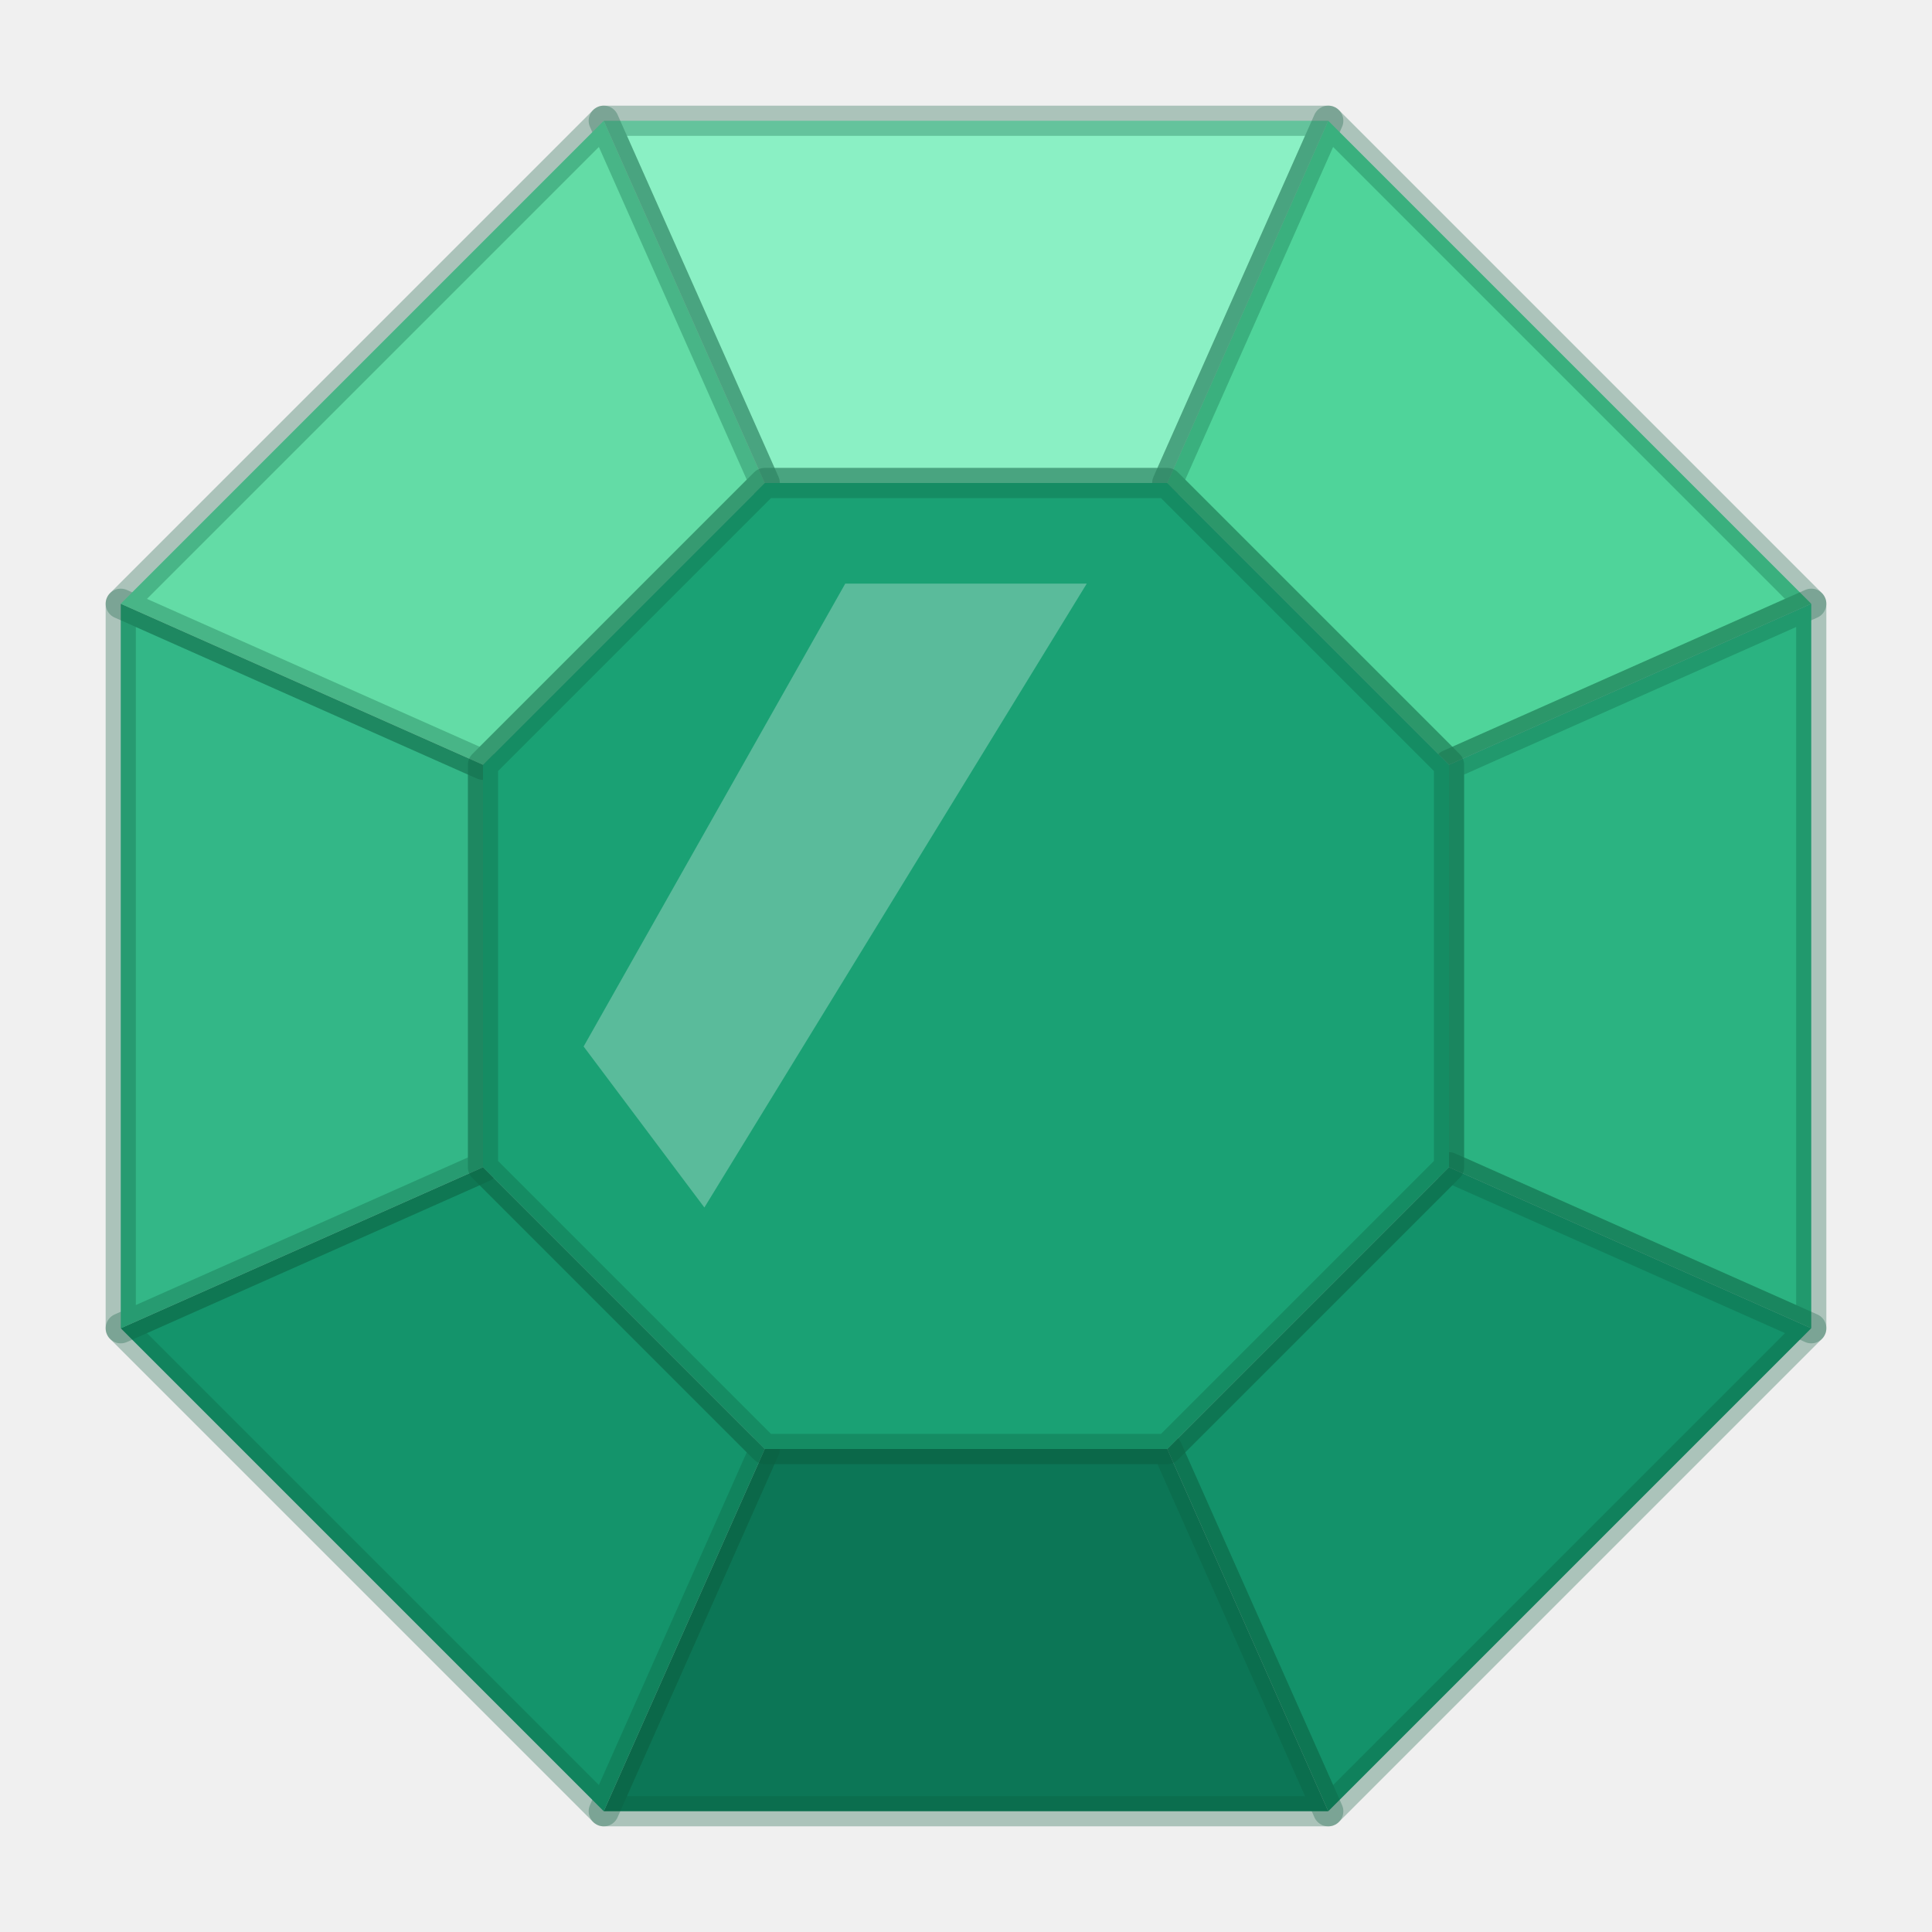
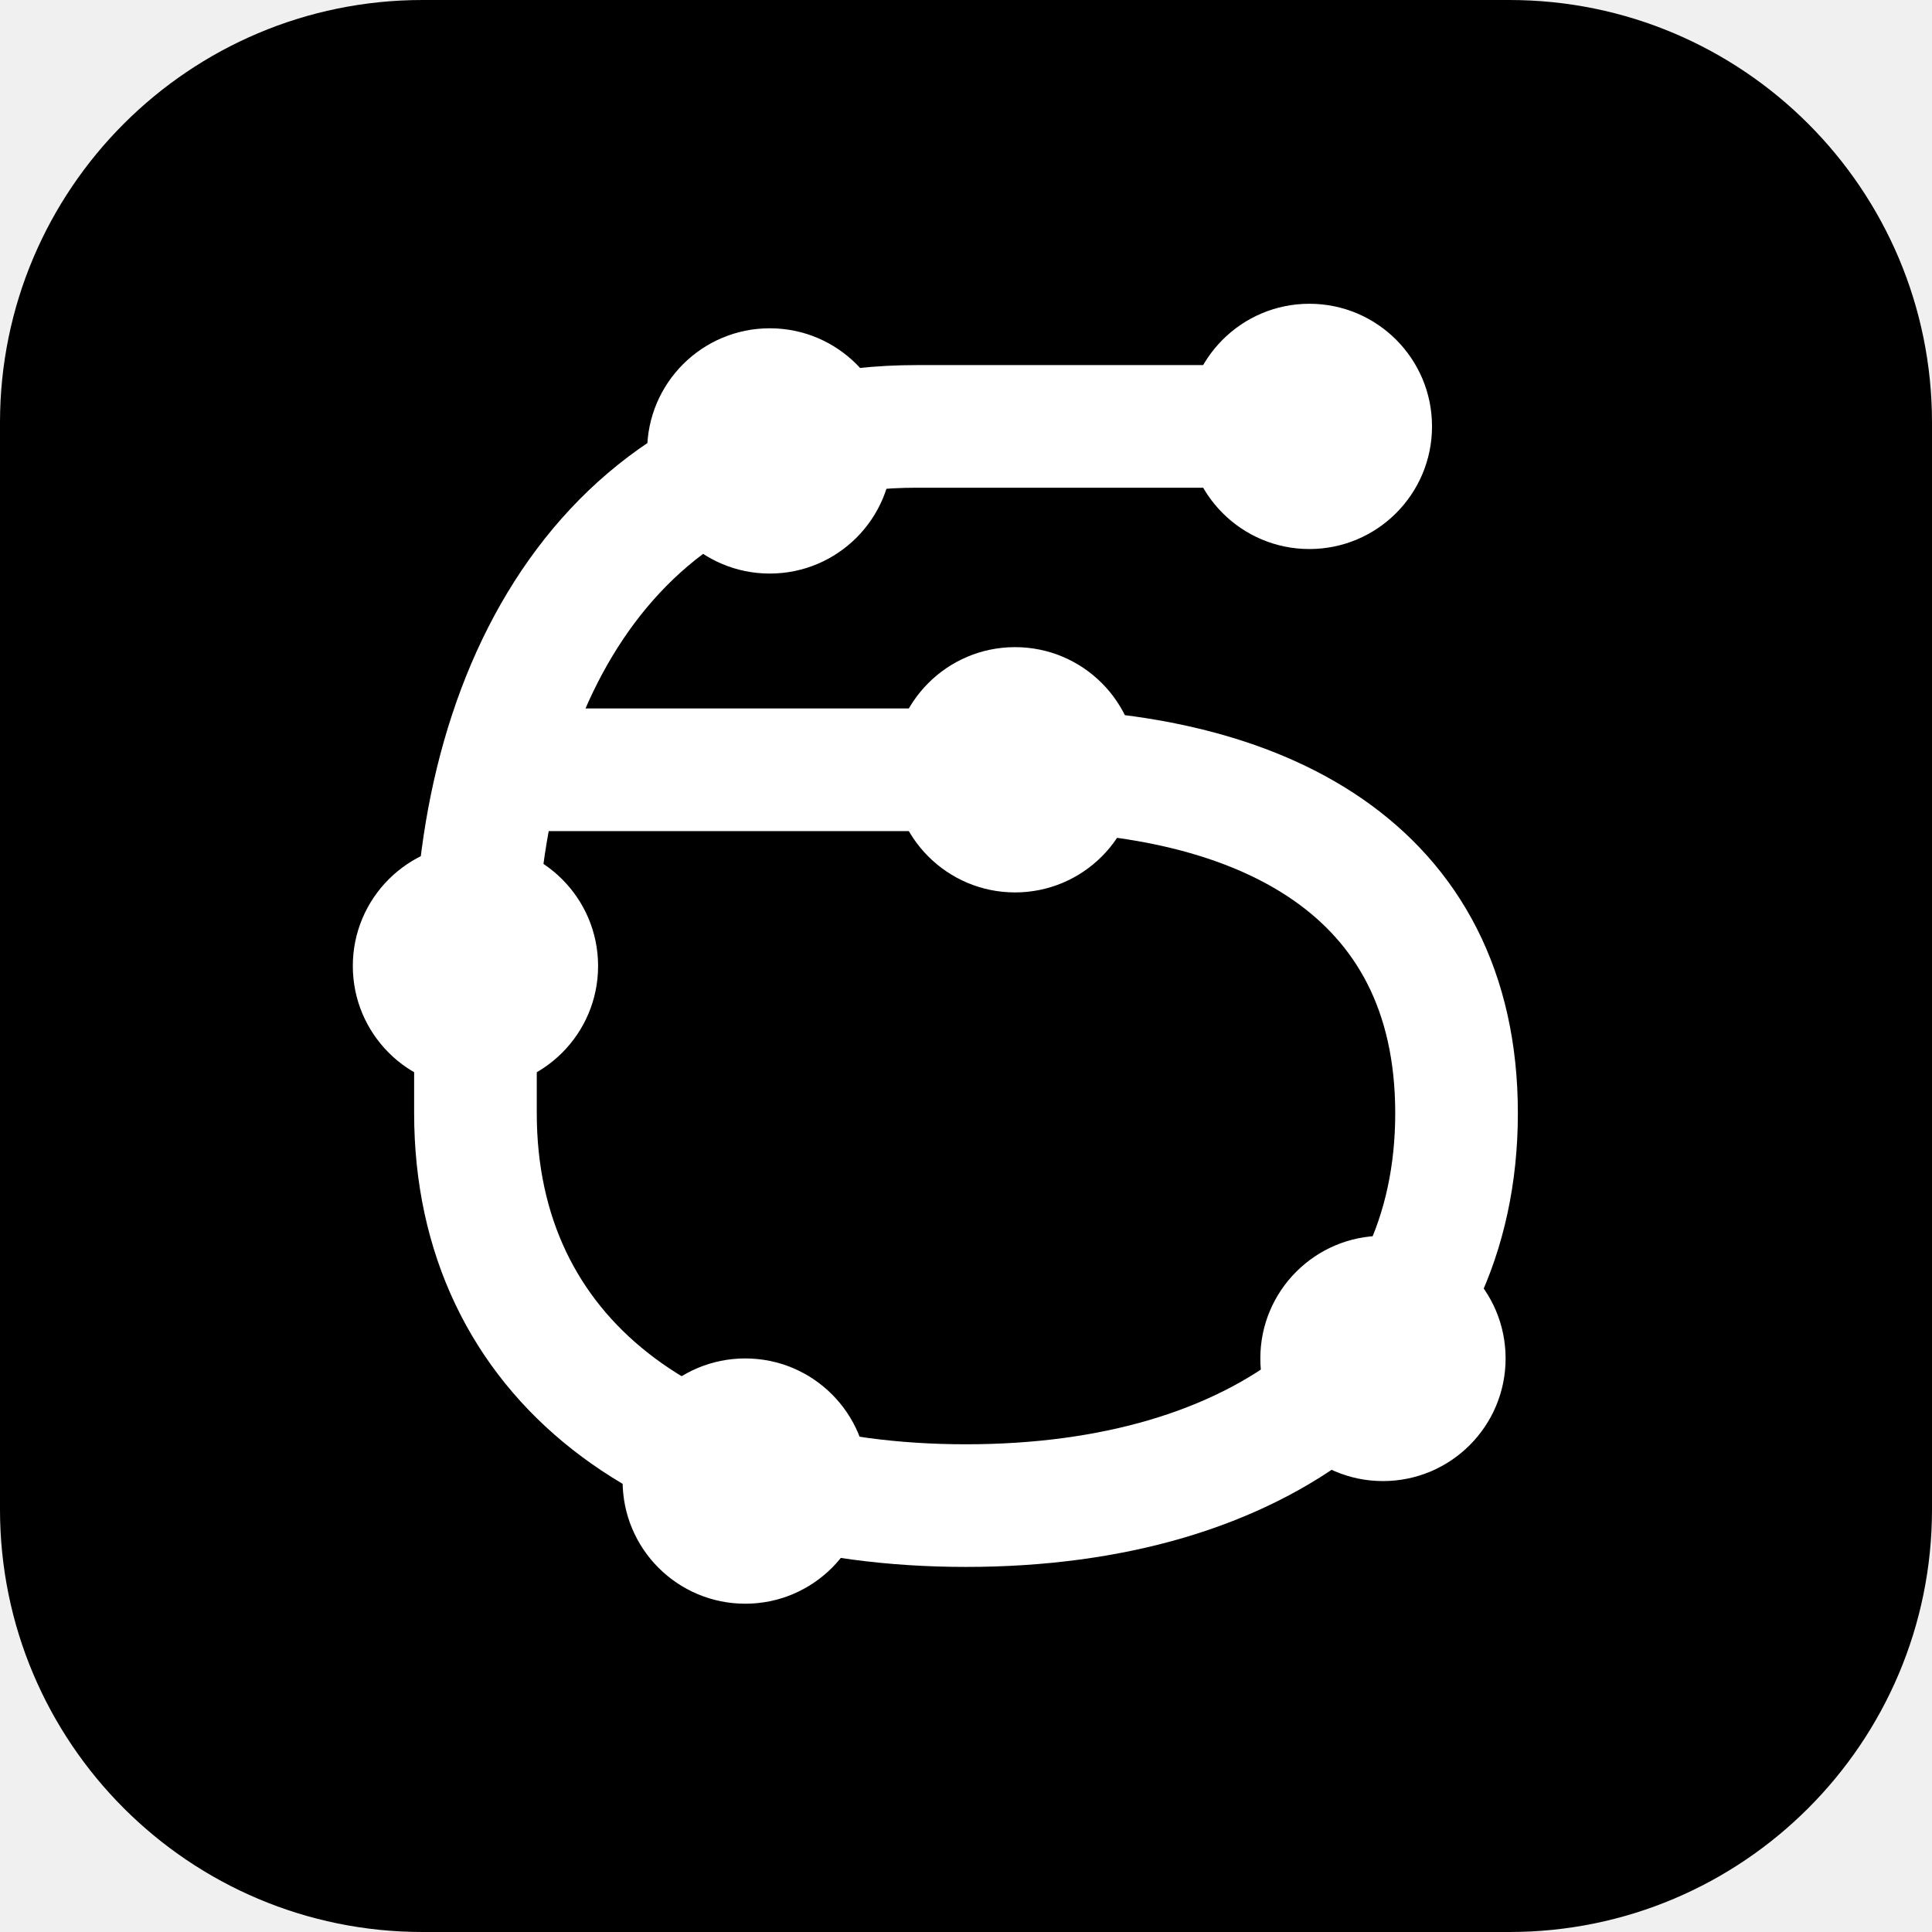
- <svg xmlns="http://www.w3.org/2000/svg" viewBox="0 0 48 48" stroke="#0b5a3f" stroke-opacity=".3" stroke-width=".75" stroke-linejoin="round">
-   <polygon points="15,3 33,3 29,12 19,12" fill="#8af0c4" />
-   <polygon points="33,3 45,15 36,19 29,12" fill="#4fd49a" />
-   <polygon points="45,15 45,33 36,29 36,19" fill="#2bb381" />
-   <polygon points="45,33 33,45 29,36 36,29" fill="#13926a" />
-   <polygon points="33,45 15,45 19,36 29,36" fill="#0c7656" />
-   <polygon points="15,45 3,33 12,29 19,36" fill="#14946b" />
-   <polygon points="3,33 3,15 12,19 12,29" fill="#33b787" />
-   <polygon points="3,15 15,3 19,12 12,19" fill="#63dca6" />
-   <polygon points="19,12 29,12 36,19 36,29 29,36 19,36 12,29 12,19" fill="#1aa174" />
-   <polygon points="21,14.5 27,14.5 17.5,30 14.5,26" fill="#fff" fill-opacity=".28" stroke="none" />
+ <svg xmlns="http://www.w3.org/2000/svg" viewBox="0 0 64 64">
+   <rect width="64" height="64" rx="14" fill="oklch(0.43 0.11 155)" />
+   <g transform="translate(6 6) scale(.8125)">
+     <path d="M46 10H30C18 10 12 20 12 32V38C12 48 20 54 32 54S52 48 52 38 44 24 34 24H14" fill="none" stroke="white" stroke-width="5" stroke-linecap="round" stroke-linejoin="round" />
+     <g fill="white">
+       <circle cx="46" cy="10" r="5" />
+       <circle cx="24" cy="11" r="5" />
+       <circle cx="12" cy="32" r="5" />
+       <circle cx="23" cy="53" r="5" />
+       <circle cx="49" cy="48" r="5" />
+       <circle cx="34" cy="24" r="5" />
+     </g>
+   </g>
</svg>
